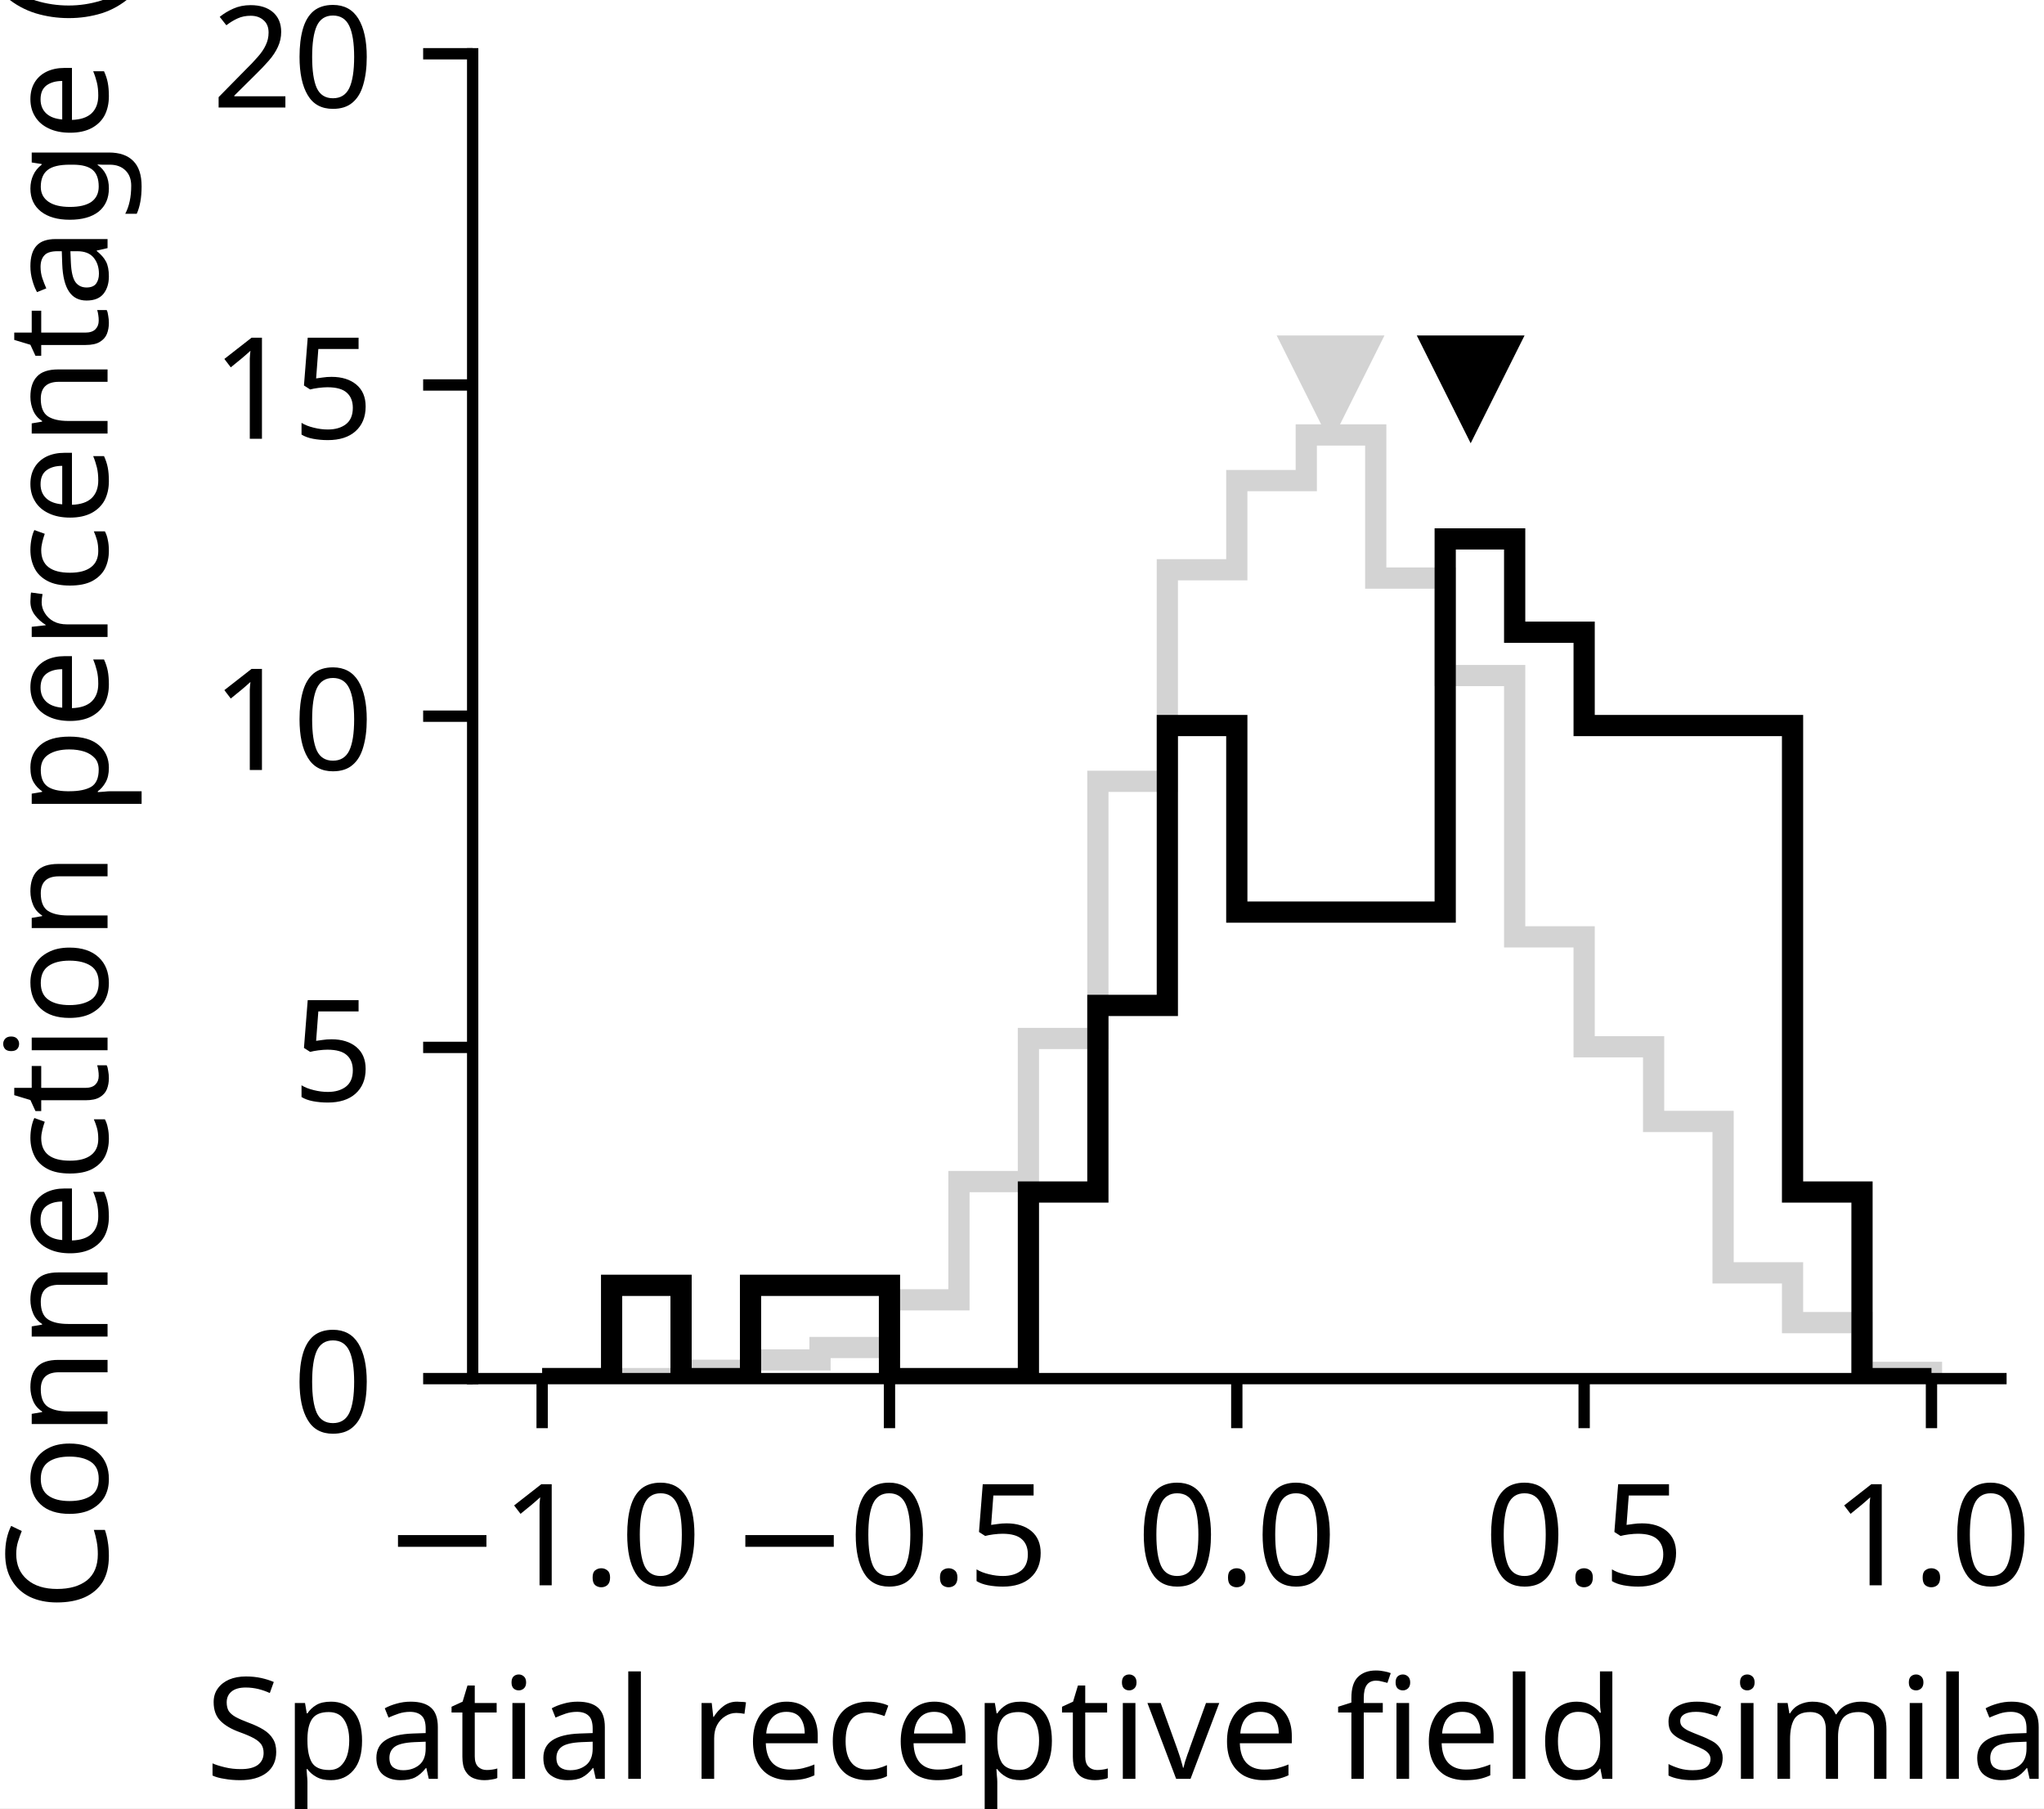
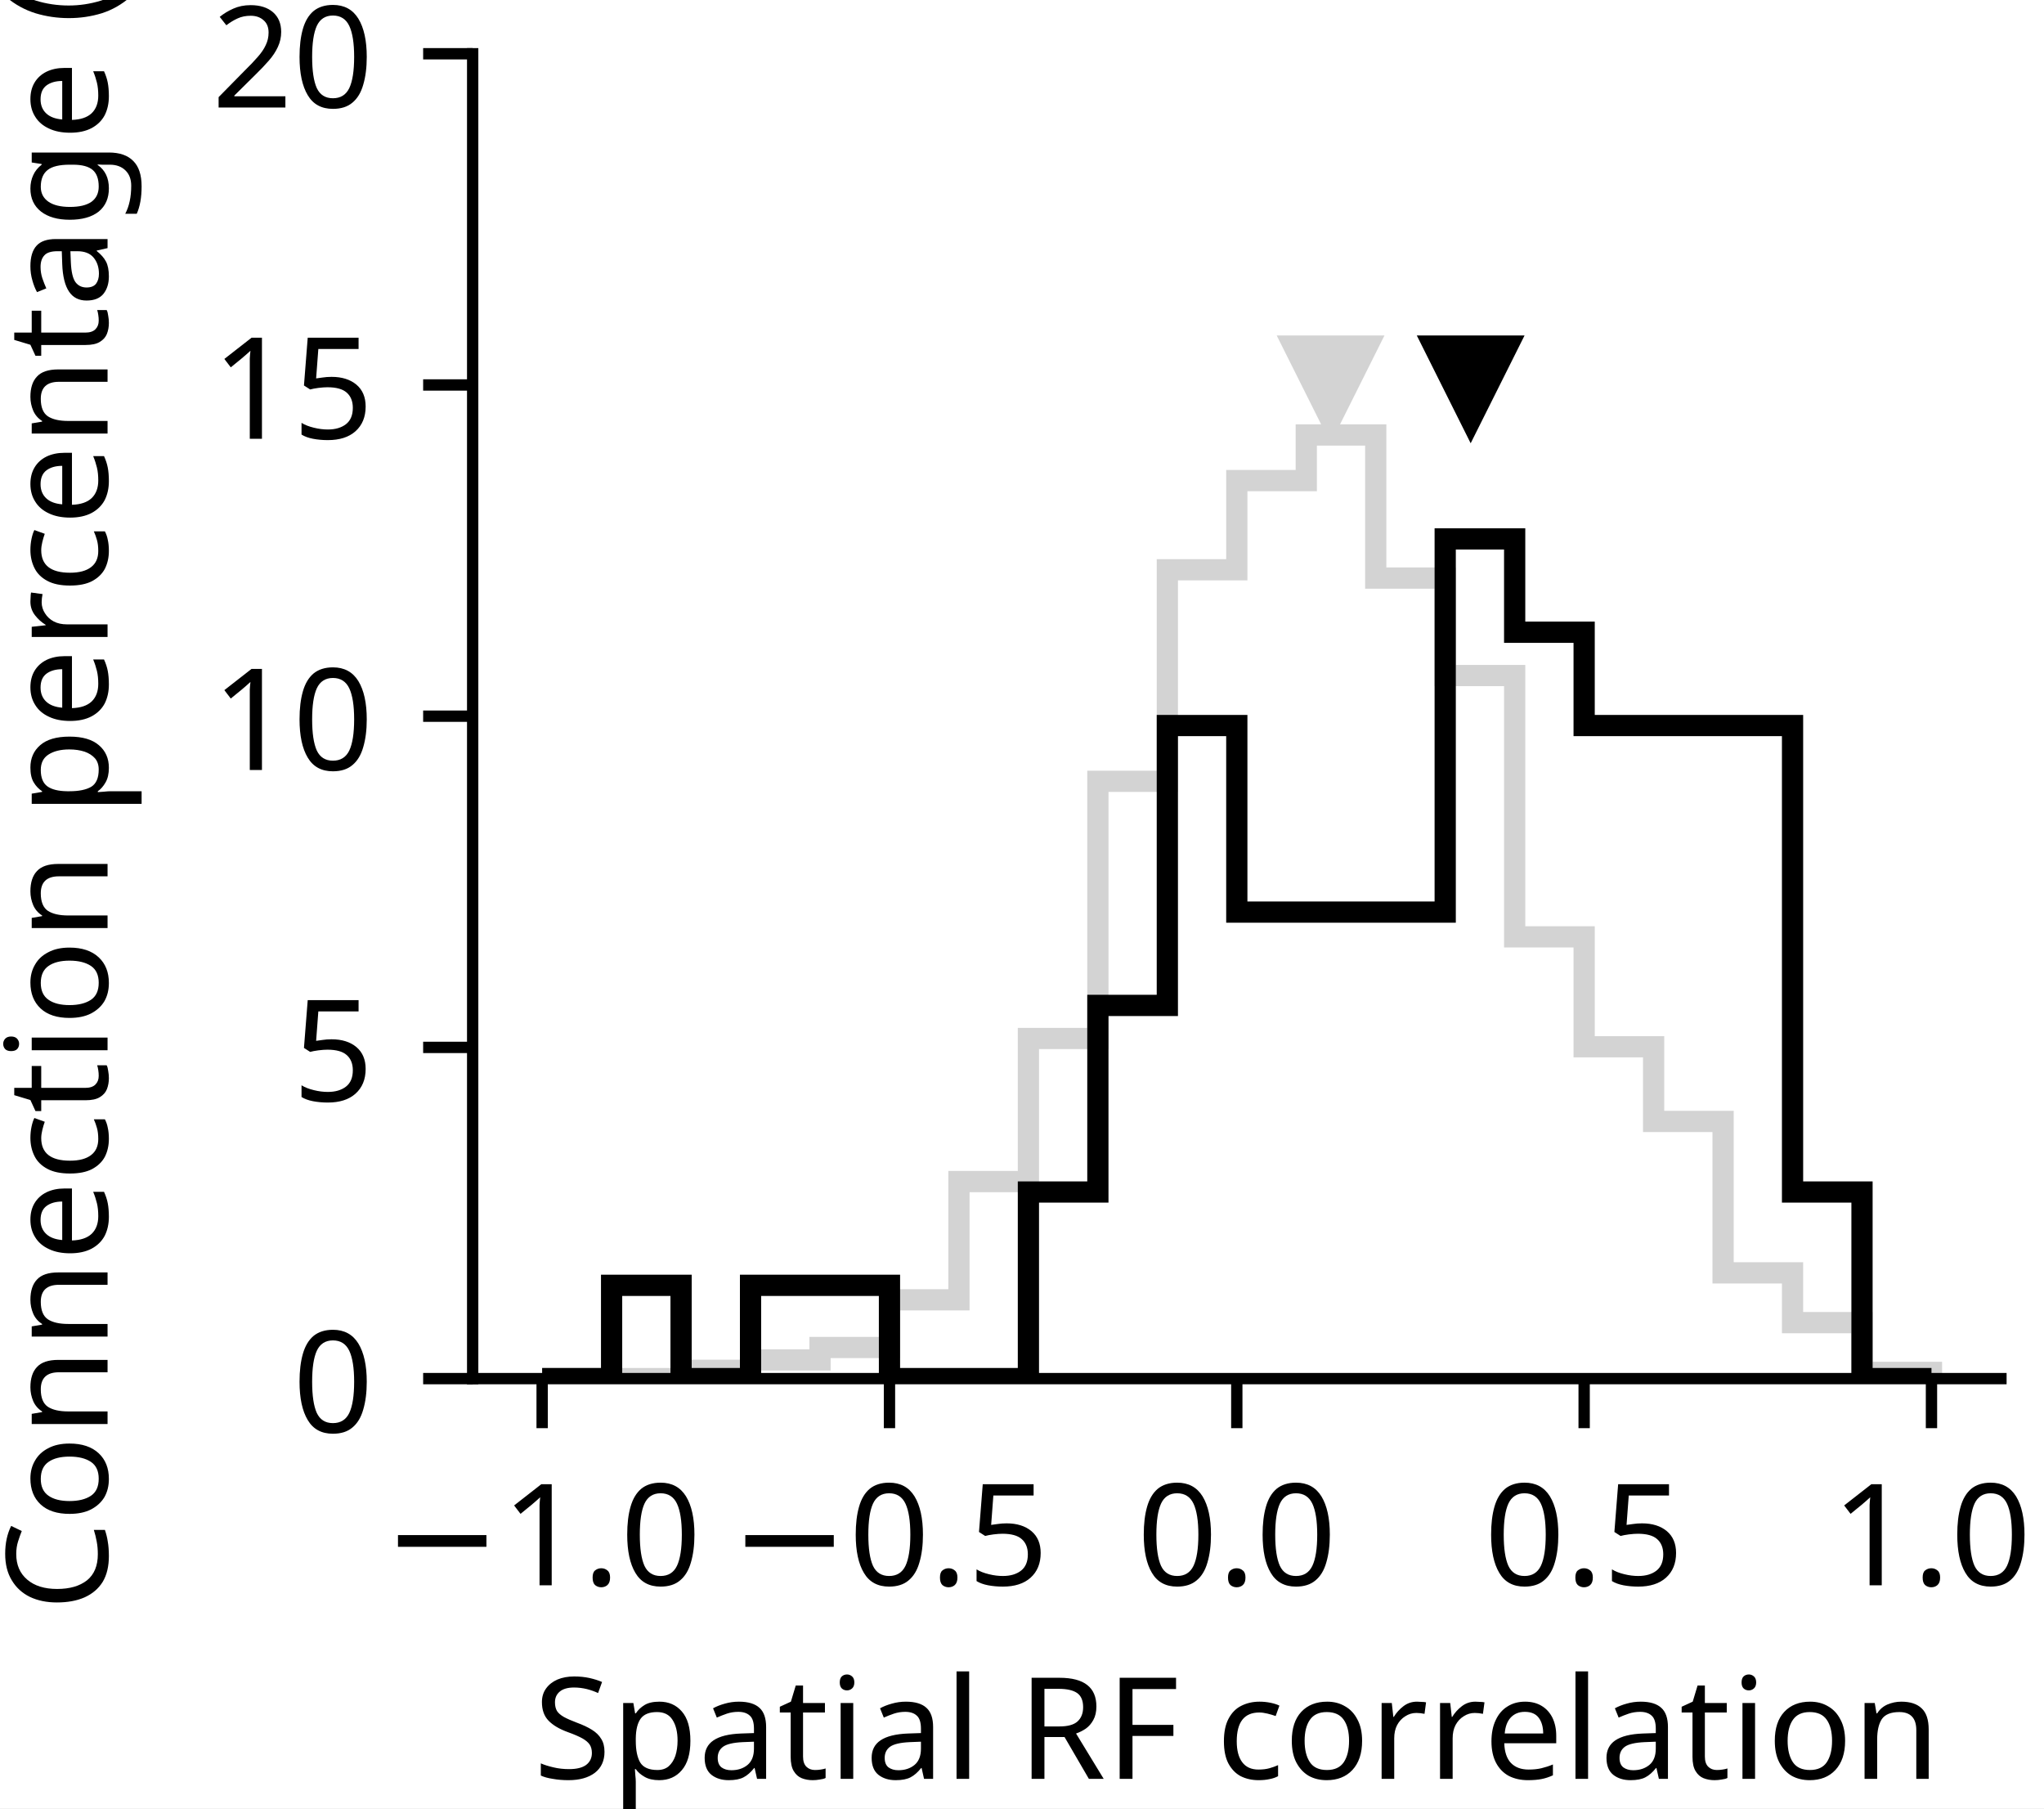
<svg xmlns="http://www.w3.org/2000/svg" xmlns:xlink="http://www.w3.org/1999/xlink" width="144.446pt" height="127.755pt" viewBox="0 0 144.446 127.755" version="1.1">
  <defs>
    <style type="text/css">*{stroke-linejoin: round; stroke-linecap: butt}</style>
  </defs>
  <g id="figure_1">
    <g id="patch_1">
      <path d="M 0 127.755  L 144.446 127.755  L 144.446 0  L 0 0  z " style="fill: #ffffff" />
    </g>
    <g id="axes_1">
      <g id="patch_2">
        <path d="M 33.403 97.399  L 141.403 97.399  L 141.403 3.799  L 33.403 3.799  z " style="fill: #ffffff" />
      </g>
      <g id="matplotlib.axis_1">
        <g id="xtick_1">
          <g id="line2d_1">
            <defs>
-               <path id="mf661d8b62c" d="M 0 0  L 0 3.5  " style="stroke: #000000; stroke-width: 0.8" />
+               <path id="m1d945bb80f" d="M 0 0  L 0 3.5  " style="stroke: #000000; stroke-width: 0.8" />
            </defs>
            <g>
-               <use xlink:href="#mf661d8b62c" x="38.312" y="97.399" style="stroke: #000000; stroke-width: 0.8" />
+               <use xlink:href="#m1d945bb80f" x="38.312" y="97.399" style="stroke: #000000; stroke-width: 0.8" />
            </g>
          </g>
          <g id="text_1">
            <text style="font: 10px 'sans-serif'; text-anchor: middle" x="38.312" y="111.998" transform="rotate(-0 38.31222 111.9977)">−1.0</text>
          </g>
        </g>
        <g id="xtick_2">
          <g id="line2d_2">
            <g>
-               <use xlink:href="#mf661d8b62c" x="62.858" y="97.399" style="stroke: #000000; stroke-width: 0.8" />
+               <use xlink:href="#m1d945bb80f" x="62.858" y="97.399" style="stroke: #000000; stroke-width: 0.8" />
            </g>
          </g>
          <g id="text_2">
            <text style="font: 10px 'sans-serif'; text-anchor: middle" x="62.858" y="111.998" transform="rotate(-0 62.85767 111.9977)">−0.5</text>
          </g>
        </g>
        <g id="xtick_3">
          <g id="line2d_3">
            <g>
-               <use xlink:href="#mf661d8b62c" x="87.403" y="97.399" style="stroke: #000000; stroke-width: 0.8" />
+               <use xlink:href="#m1d945bb80f" x="87.403" y="97.399" style="stroke: #000000; stroke-width: 0.8" />
            </g>
          </g>
          <g id="text_3">
            <text style="font: 10px 'sans-serif'; text-anchor: middle" x="87.403" y="111.998" transform="rotate(-0 87.40313 111.9977)">0.0</text>
          </g>
        </g>
        <g id="xtick_4">
          <g id="line2d_4">
            <g>
-               <use xlink:href="#mf661d8b62c" x="111.949" y="97.399" style="stroke: #000000; stroke-width: 0.8" />
+               <use xlink:href="#m1d945bb80f" x="111.949" y="97.399" style="stroke: #000000; stroke-width: 0.8" />
            </g>
          </g>
          <g id="text_4">
            <text style="font: 10px 'sans-serif'; text-anchor: middle" x="111.949" y="111.998" transform="rotate(-0 111.9486 111.9977)">0.5</text>
          </g>
        </g>
        <g id="xtick_5">
          <g id="line2d_5">
            <g>
-               <use xlink:href="#mf661d8b62c" x="136.494" y="97.399" style="stroke: #000000; stroke-width: 0.8" />
+               <use xlink:href="#m1d945bb80f" x="136.494" y="97.399" style="stroke: #000000; stroke-width: 0.8" />
            </g>
          </g>
          <g id="text_5">
            <text style="font: 10px 'sans-serif'; text-anchor: middle" x="136.494" y="111.998" transform="rotate(-0 136.494 111.9977)">1.0</text>
          </g>
        </g>
        <g id="text_6">
-           <text style="font: 10px 'sans-serif'; text-anchor: middle" x="87.403" y="125.676" transform="rotate(-0 87.40313 125.6758)">Spatial receptive field similarity</text>
+           <text style="font: 10px 'sans-serif'; text-anchor: middle" x="87.403" y="125.676" transform="rotate(-0 87.40313 125.6758)">Spatial RF correlation</text>
        </g>
      </g>
      <g id="matplotlib.axis_2">
        <g id="ytick_1">
          <g id="line2d_6">
            <defs>
-               <path id="mec3307f731" d="M 0 0  L -3.5 0  " style="stroke: #000000; stroke-width: 0.8" />
+               <path id="m3c99a9fd51" d="M 0 0  L -3.5 0  " style="stroke: #000000; stroke-width: 0.8" />
            </defs>
            <g>
-               <use xlink:href="#mec3307f731" x="33.403" y="97.399" style="stroke: #000000; stroke-width: 0.8" />
+               <use xlink:href="#m3c99a9fd51" x="33.403" y="97.399" style="stroke: #000000; stroke-width: 0.8" />
            </g>
          </g>
          <g id="text_7">
            <text style="font: 10px 'sans-serif'; text-anchor: end" x="26.403" y="101.198" transform="rotate(-0 26.40312 101.1984)">0</text>
          </g>
        </g>
        <g id="ytick_2">
          <g id="line2d_7">
            <g>
-               <use xlink:href="#mec3307f731" x="33.403" y="73.999" style="stroke: #000000; stroke-width: 0.8" />
+               <use xlink:href="#m3c99a9fd51" x="33.403" y="73.999" style="stroke: #000000; stroke-width: 0.8" />
            </g>
          </g>
          <g id="text_8">
            <text style="font: 10px 'sans-serif'; text-anchor: end" x="26.403" y="77.798" transform="rotate(-0 26.40312 77.79844)">5</text>
          </g>
        </g>
        <g id="ytick_3">
          <g id="line2d_8">
            <g>
-               <use xlink:href="#mec3307f731" x="33.403" y="50.599" style="stroke: #000000; stroke-width: 0.8" />
+               <use xlink:href="#m3c99a9fd51" x="33.403" y="50.599" style="stroke: #000000; stroke-width: 0.8" />
            </g>
          </g>
          <g id="text_9">
            <text style="font: 10px 'sans-serif'; text-anchor: end" x="26.403" y="54.398" transform="rotate(-0 26.40312 54.39844)">10</text>
          </g>
        </g>
        <g id="ytick_4">
          <g id="line2d_9">
            <g>
-               <use xlink:href="#mec3307f731" x="33.403" y="27.199" style="stroke: #000000; stroke-width: 0.8" />
+               <use xlink:href="#m3c99a9fd51" x="33.403" y="27.199" style="stroke: #000000; stroke-width: 0.8" />
            </g>
          </g>
          <g id="text_10">
            <text style="font: 10px 'sans-serif'; text-anchor: end" x="26.403" y="30.998" transform="rotate(-0 26.40312 30.99844)">15</text>
          </g>
        </g>
        <g id="ytick_5">
          <g id="line2d_10">
            <g>
-               <use xlink:href="#mec3307f731" x="33.403" y="3.799" style="stroke: #000000; stroke-width: 0.8" />
+               <use xlink:href="#m3c99a9fd51" x="33.403" y="3.799" style="stroke: #000000; stroke-width: 0.8" />
            </g>
          </g>
          <g id="text_11">
            <text style="font: 10px 'sans-serif'; text-anchor: end" x="26.403" y="7.598" transform="rotate(-0 26.40312 7.598437)">20</text>
          </g>
        </g>
        <g id="text_12">
          <text style="font: 10px 'sans-serif'; text-anchor: middle" x="7.598" y="50.599" transform="rotate(-90 7.598438 50.59922)">Connection percentage (%)</text>
        </g>
      </g>
      <g id="patch_3">
-         <path d="M 38.312 97.399  L 38.312 97.399  L 43.221 97.399  L 43.221 97.399  L 48.13 97.399  L 48.13 96.813  L 53.039 96.813  L 53.039 96.08  L 57.949 96.08  L 57.949 95.201  L 62.858 95.201  L 62.858 91.831  L 67.767 91.831  L 67.767 83.479  L 72.676 83.479  L 72.676 73.369  L 77.585 73.369  L 77.585 55.2  L 82.494 55.2  L 82.494 40.255  L 87.403 40.255  L 87.403 33.954  L 92.312 33.954  L 92.312 30.73  L 97.221 30.73  L 97.221 40.841  L 102.13 40.841  L 102.13 47.727  L 107.039 47.727  L 107.039 66.189  L 111.949 66.189  L 111.949 73.955  L 116.858 73.955  L 116.858 79.23  L 121.767 79.23  L 121.767 89.926  L 126.676 89.926  L 126.676 93.443  L 131.585 93.443  L 131.585 96.96  L 136.494 96.96  L 136.494 97.399  " clip-path="url(#p4b0bbba75c)" style="fill: none; stroke: #d3d3d3; stroke-width: 1.5; stroke-linejoin: miter" />
+         <path d="M 38.312 97.399  L 38.312 97.399  L 43.221 97.399  L 43.221 97.399  L 48.13 97.399  L 48.13 96.813  L 53.039 96.813  L 53.039 96.08  L 57.949 96.08  L 57.949 95.201  L 62.858 95.201  L 62.858 91.831  L 67.767 91.831  L 67.767 83.479  L 72.676 83.479  L 72.676 73.369  L 77.585 73.369  L 77.585 55.2  L 82.494 55.2  L 82.494 40.255  L 87.403 40.255  L 87.403 33.954  L 92.312 33.954  L 92.312 30.73  L 97.221 30.73  L 97.221 40.841  L 102.13 40.841  L 102.13 47.727  L 107.039 47.727  L 107.039 66.189  L 111.949 66.189  L 111.949 73.955  L 116.858 73.955  L 116.858 79.23  L 121.767 79.23  L 121.767 89.926  L 126.676 89.926  L 126.676 93.443  L 131.585 93.443  L 131.585 96.96  L 136.494 96.96  L 136.494 97.399  " clip-path="url(#p67d348ffc8)" style="fill: none; stroke: #d3d3d3; stroke-width: 1.5; stroke-linejoin: miter" />
      </g>
      <g id="patch_4">
-         <path d="M 38.312 97.399  L 38.312 97.399  L 43.221 97.399  L 43.221 90.808  L 48.13 90.808  L 48.13 97.399  L 53.039 97.399  L 53.039 90.808  L 57.949 90.808  L 57.949 90.808  L 62.858 90.808  L 62.858 97.399  L 67.767 97.399  L 67.767 97.399  L 72.676 97.399  L 72.676 84.216  L 77.585 84.216  L 77.585 71.033  L 82.494 71.033  L 82.494 51.258  L 87.403 51.258  L 87.403 64.441  L 92.312 64.441  L 92.312 64.441  L 97.221 64.441  L 97.221 64.441  L 102.13 64.441  L 102.13 38.075  L 107.039 38.075  L 107.039 44.667  L 111.949 44.667  L 111.949 51.258  L 116.858 51.258  L 116.858 51.258  L 121.767 51.258  L 121.767 51.258  L 126.676 51.258  L 126.676 84.216  L 131.585 84.216  L 131.585 97.399  L 136.494 97.399  L 136.494 97.399  " clip-path="url(#p4b0bbba75c)" style="fill: none; stroke: #000000; stroke-width: 1.5; stroke-linejoin: miter" />
+         <path d="M 38.312 97.399  L 38.312 97.399  L 43.221 97.399  L 43.221 90.808  L 48.13 90.808  L 48.13 97.399  L 53.039 97.399  L 53.039 90.808  L 57.949 90.808  L 57.949 90.808  L 62.858 90.808  L 62.858 97.399  L 67.767 97.399  L 67.767 97.399  L 72.676 97.399  L 72.676 84.216  L 77.585 84.216  L 77.585 71.033  L 82.494 71.033  L 82.494 51.258  L 87.403 51.258  L 87.403 64.441  L 92.312 64.441  L 92.312 64.441  L 97.221 64.441  L 97.221 64.441  L 102.13 64.441  L 102.13 38.075  L 107.039 38.075  L 107.039 44.667  L 111.949 44.667  L 111.949 51.258  L 116.858 51.258  L 116.858 51.258  L 121.767 51.258  L 121.767 51.258  L 126.676 51.258  L 126.676 84.216  L 131.585 84.216  L 131.585 97.399  L 136.494 97.399  L 136.494 97.399  " clip-path="url(#p67d348ffc8)" style="fill: none; stroke: #000000; stroke-width: 1.5; stroke-linejoin: miter" />
      </g>
      <g id="line2d_11">
-         <path d="M 94.03 27.199  " clip-path="url(#p4b0bbba75c)" style="fill: none; stroke: #d3d3d3; stroke-width: 1.5; stroke-linecap: square" />
+         <path d="M 94.03 27.199  " clip-path="url(#p67d348ffc8)" style="fill: none; stroke: #d3d3d3; stroke-width: 1.5; stroke-linecap: square" />
        <defs>
-           <path id="mfb678e8ec6" d="M -0 3  L 3 -3  L -3 -3  z " style="stroke: #d3d3d3; stroke-linejoin: miter" />
+           <path id="mc604ca72a0" d="M -0 3  L 3 -3  L -3 -3  z " style="stroke: #d3d3d3; stroke-linejoin: miter" />
        </defs>
-         <g clip-path="url(#p4b0bbba75c)">
-           <use xlink:href="#mfb678e8ec6" x="94.03" y="27.199" style="fill: #d3d3d3; stroke: #d3d3d3; stroke-linejoin: miter" />
+         <g clip-path="url(#p67d348ffc8)">
+           <use xlink:href="#mc604ca72a0" x="94.03" y="27.199" style="fill: #d3d3d3; stroke: #d3d3d3; stroke-linejoin: miter" />
        </g>
      </g>
      <g id="line2d_12">
-         <path d="M 103.93 27.199  " clip-path="url(#p4b0bbba75c)" style="fill: none; stroke: #000000; stroke-width: 1.5; stroke-linecap: square" />
+         <path d="M 103.93 27.199  " clip-path="url(#p67d348ffc8)" style="fill: none; stroke: #000000; stroke-width: 1.5; stroke-linecap: square" />
        <defs>
-           <path id="m1de7d75f67" d="M -0 3  L 3 -3  L -3 -3  z " style="stroke: #000000; stroke-linejoin: miter" />
+           <path id="m8ecffd656e" d="M -0 3  L 3 -3  L -3 -3  z " style="stroke: #000000; stroke-linejoin: miter" />
        </defs>
-         <g clip-path="url(#p4b0bbba75c)">
-           <use xlink:href="#m1de7d75f67" x="103.93" y="27.199" style="stroke: #000000; stroke-linejoin: miter" />
+         <g clip-path="url(#p67d348ffc8)">
+           <use xlink:href="#m8ecffd656e" x="103.93" y="27.199" style="stroke: #000000; stroke-linejoin: miter" />
        </g>
      </g>
      <g id="patch_5">
        <path d="M 33.403 97.399  L 33.403 3.799  " style="fill: none; stroke: #000000; stroke-width: 0.8; stroke-linejoin: miter; stroke-linecap: square" />
      </g>
      <g id="patch_6">
        <path d="M 33.403 97.399  L 141.403 97.399  " style="fill: none; stroke: #000000; stroke-width: 0.8; stroke-linejoin: miter; stroke-linecap: square" />
      </g>
    </g>
  </g>
  <defs>
-     <clipPath id="p4b0bbba75c">
+     <clipPath id="p67d348ffc8">
      <rect x="33.403" y="3.799" width="108" height="93.6" />
    </clipPath>
  </defs>
</svg>
